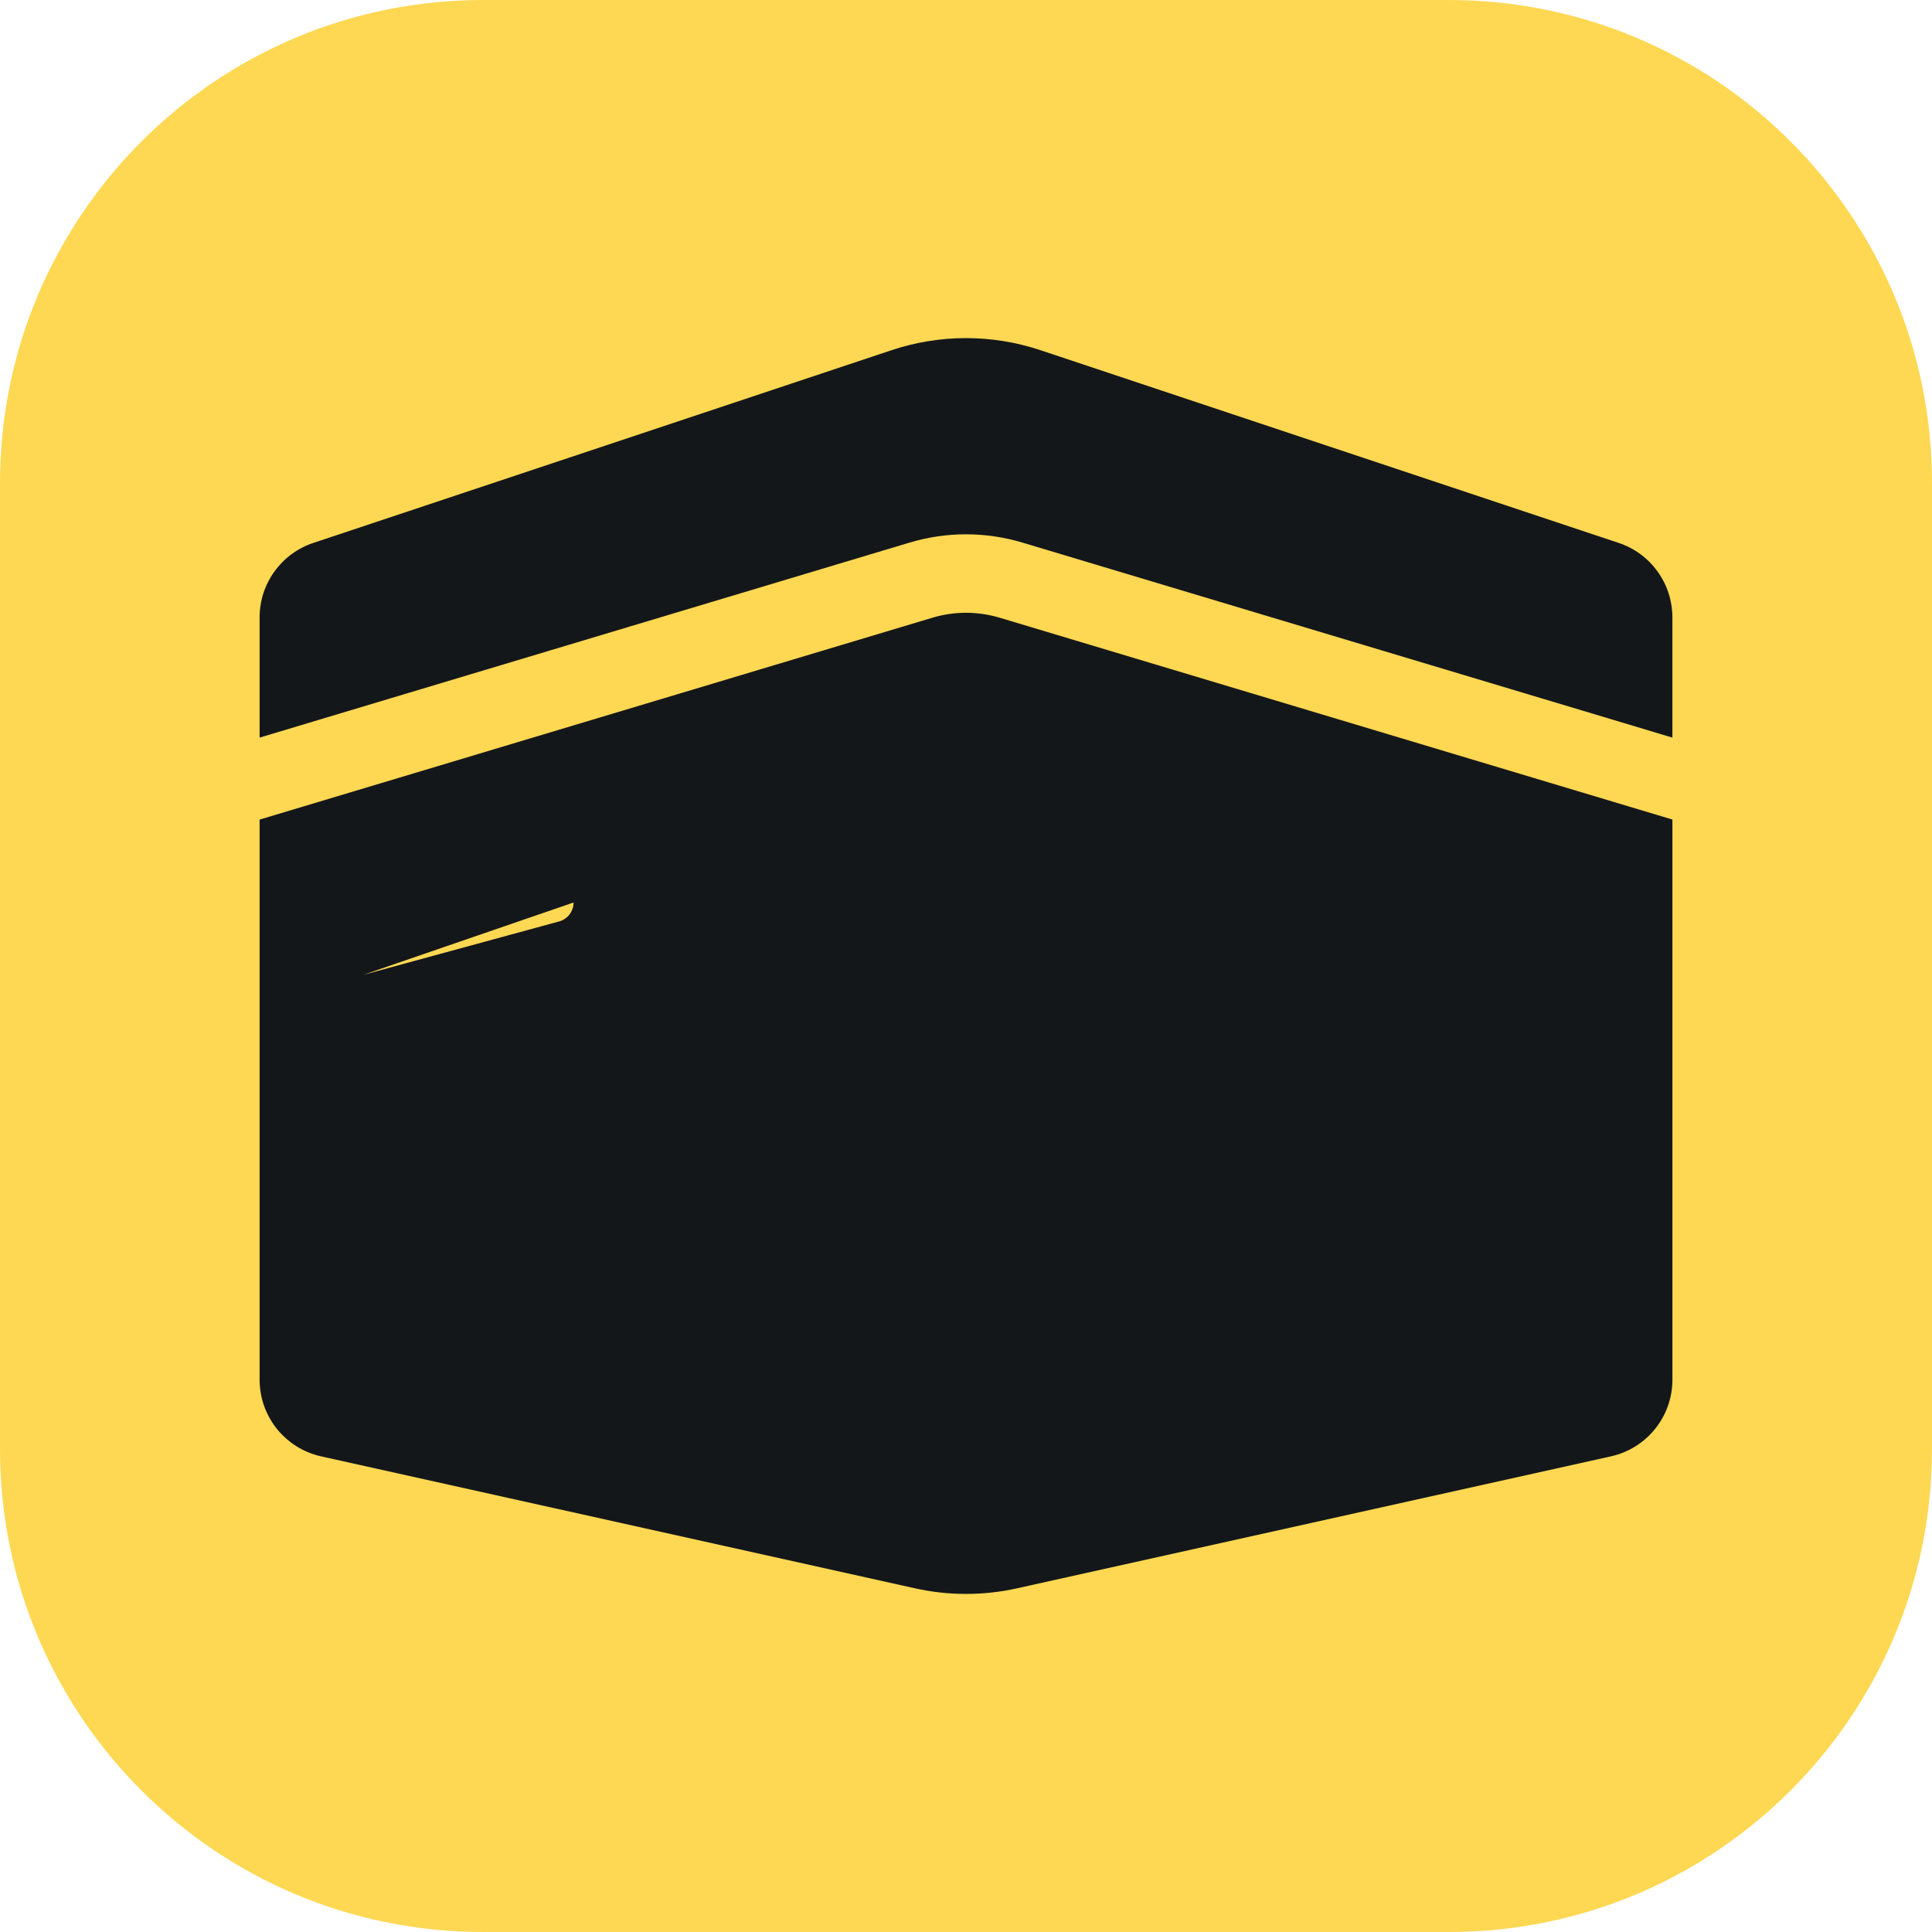
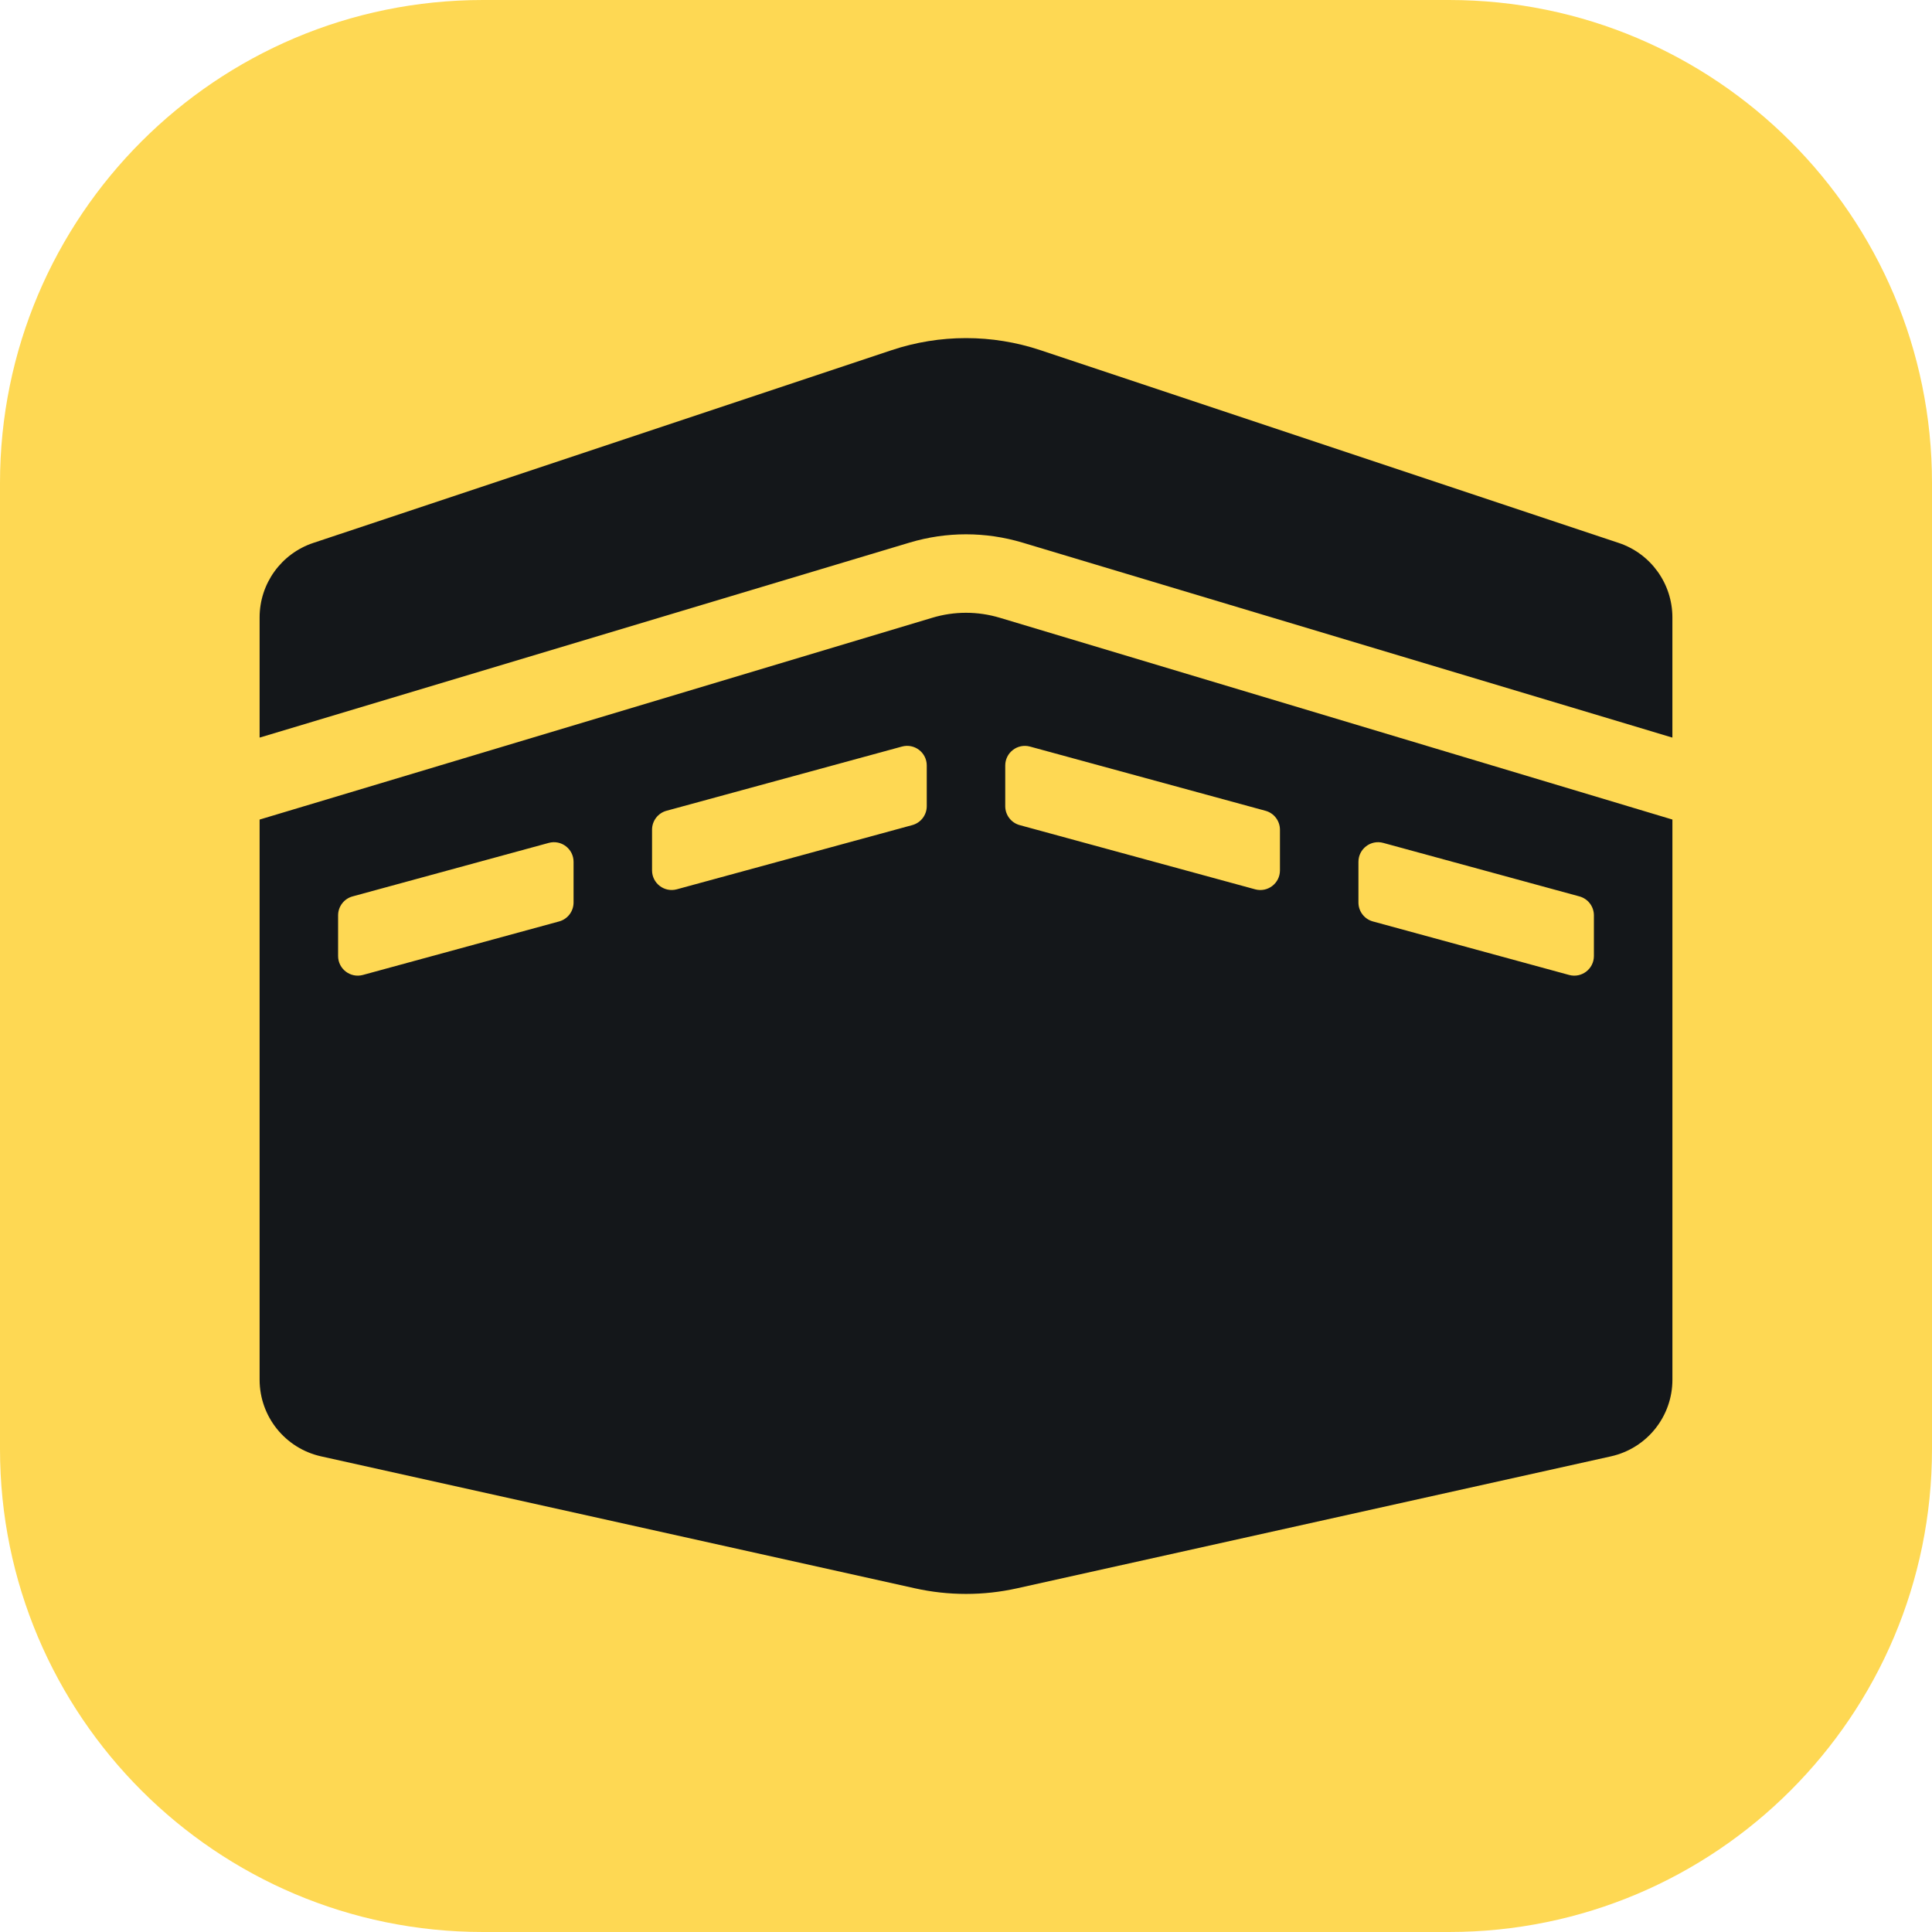
<svg xmlns="http://www.w3.org/2000/svg" viewBox="0 0 512 512" width="512" height="512">
  <rect width="512" height="512" rx="128" fill="#FED853" />
  <g transform="translate(68.8, 89.6) scale(0.65)" fill="#14171A">
-     <path d="M554.12 83.51L318.36 4.93a95.962 95.962 0 0 0-60.71 0L21.88 83.51A32.006 32.006 0 0 0 0 113.87v49.01l265.02-79.51c15.03-4.5 30.92-4.5 45.98 0l265 79.51v-49.01c0-13.77-8.81-26-21.88-30.36zm-279.9 30.52L0 196.3v228.38c0 15 10.42 27.98 25.06 31.24l242.12 53.8a95.937 95.937 0 0 0 41.65 0l242.12-53.8c14.64-3.25 25.06-16.24 25.06-31.24V196.29l-274.2-82.26c-9.04-2.72-18.59-2.72-27.59 0zM128 230.11c0 3.61-2.41 6.77-5.89 7.72l-80 21.82C37.02 261.03 32 251.93v-16.58c0-3.61 2.41-6.77 5.89-7.72l80-21.82c5.09-1.39 10.11 2.44 10.11 7.72v16.58zm144-39.28c0 3.61-2.41 6.77-5.89 7.72l-96 26.18c-5.09 1.39-10.11-2.44-10.11-7.72v-16.58c0-3.61 2.41-6.77 5.89-7.72l96-26.18c5.09-1.39 10.11 2.44 10.11 7.72v16.58zm176 22.7c0-5.28 5.02-9.11 10.11-7.72l80 21.82c3.48.95 5.89 4.11 5.89 7.72v16.58c0 5.28-5.02 9.11-10.11 7.72l-80-21.82a7.997 7.997 0 0 1-5.89-7.72v-16.58zm-144-39.27c0-5.28 5.02-9.11 10.11-7.72l96 26.18c3.48.95 5.89 4.11 5.89 7.72v16.58c0 5.28-5.02 9.11-10.11 7.72l-96-26.18a7.997 7.997 0 0 1-5.89-7.72v-16.58z" />
+     <path d="M554.12 83.51L318.36 4.93a95.962 95.962 0 0 0-60.71 0L21.88 83.51A32.006 32.006 0 0 0 0 113.87v49.01l265.02-79.51c15.03-4.5 30.92-4.5 45.98 0l265 79.51v-49.01c0-13.77-8.81-26-21.88-30.36zm-279.9 30.52L0 196.3v228.38c0 15 10.42 27.98 25.06 31.24l242.12 53.8a95.937 95.937 0 0 0 41.65 0l242.12-53.8c14.64-3.25 25.06-16.24 25.06-31.24V196.29l-274.2-82.26c-9.04-2.72-18.59-2.72-27.59 0zM128 230.11c0 3.61-2.41 6.77-5.89 7.72l-80 21.82C37.02 261.03 32 257.2 32 251.93v-16.58c0-3.61 2.41-6.77 5.89-7.72l80-21.82c5.09-1.39 10.11 2.44 10.11 7.72v16.58zm144-39.28c0 3.61-2.41 6.77-5.89 7.72l-96 26.18c-5.09 1.39-10.11-2.44-10.11-7.72v-16.58c0-3.61 2.41-6.77 5.89-7.72l96-26.18c5.09-1.39 10.11 2.44 10.11 7.72v16.58zm176 22.7c0-5.28 5.02-9.11 10.11-7.72l80 21.82c3.48.95 5.89 4.11 5.89 7.72v16.58c0 5.28-5.02 9.11-10.11 7.72l-80-21.82a7.997 7.997 0 0 1-5.89-7.72v-16.58zm-144-39.27c0-5.28 5.02-9.11 10.11-7.72l96 26.18c3.48.95 5.89 4.11 5.89 7.72v16.58c0 5.28-5.02 9.11-10.11 7.72l-96-26.18a7.997 7.997 0 0 1-5.89-7.72v-16.58z" />
  </g>
</svg>
